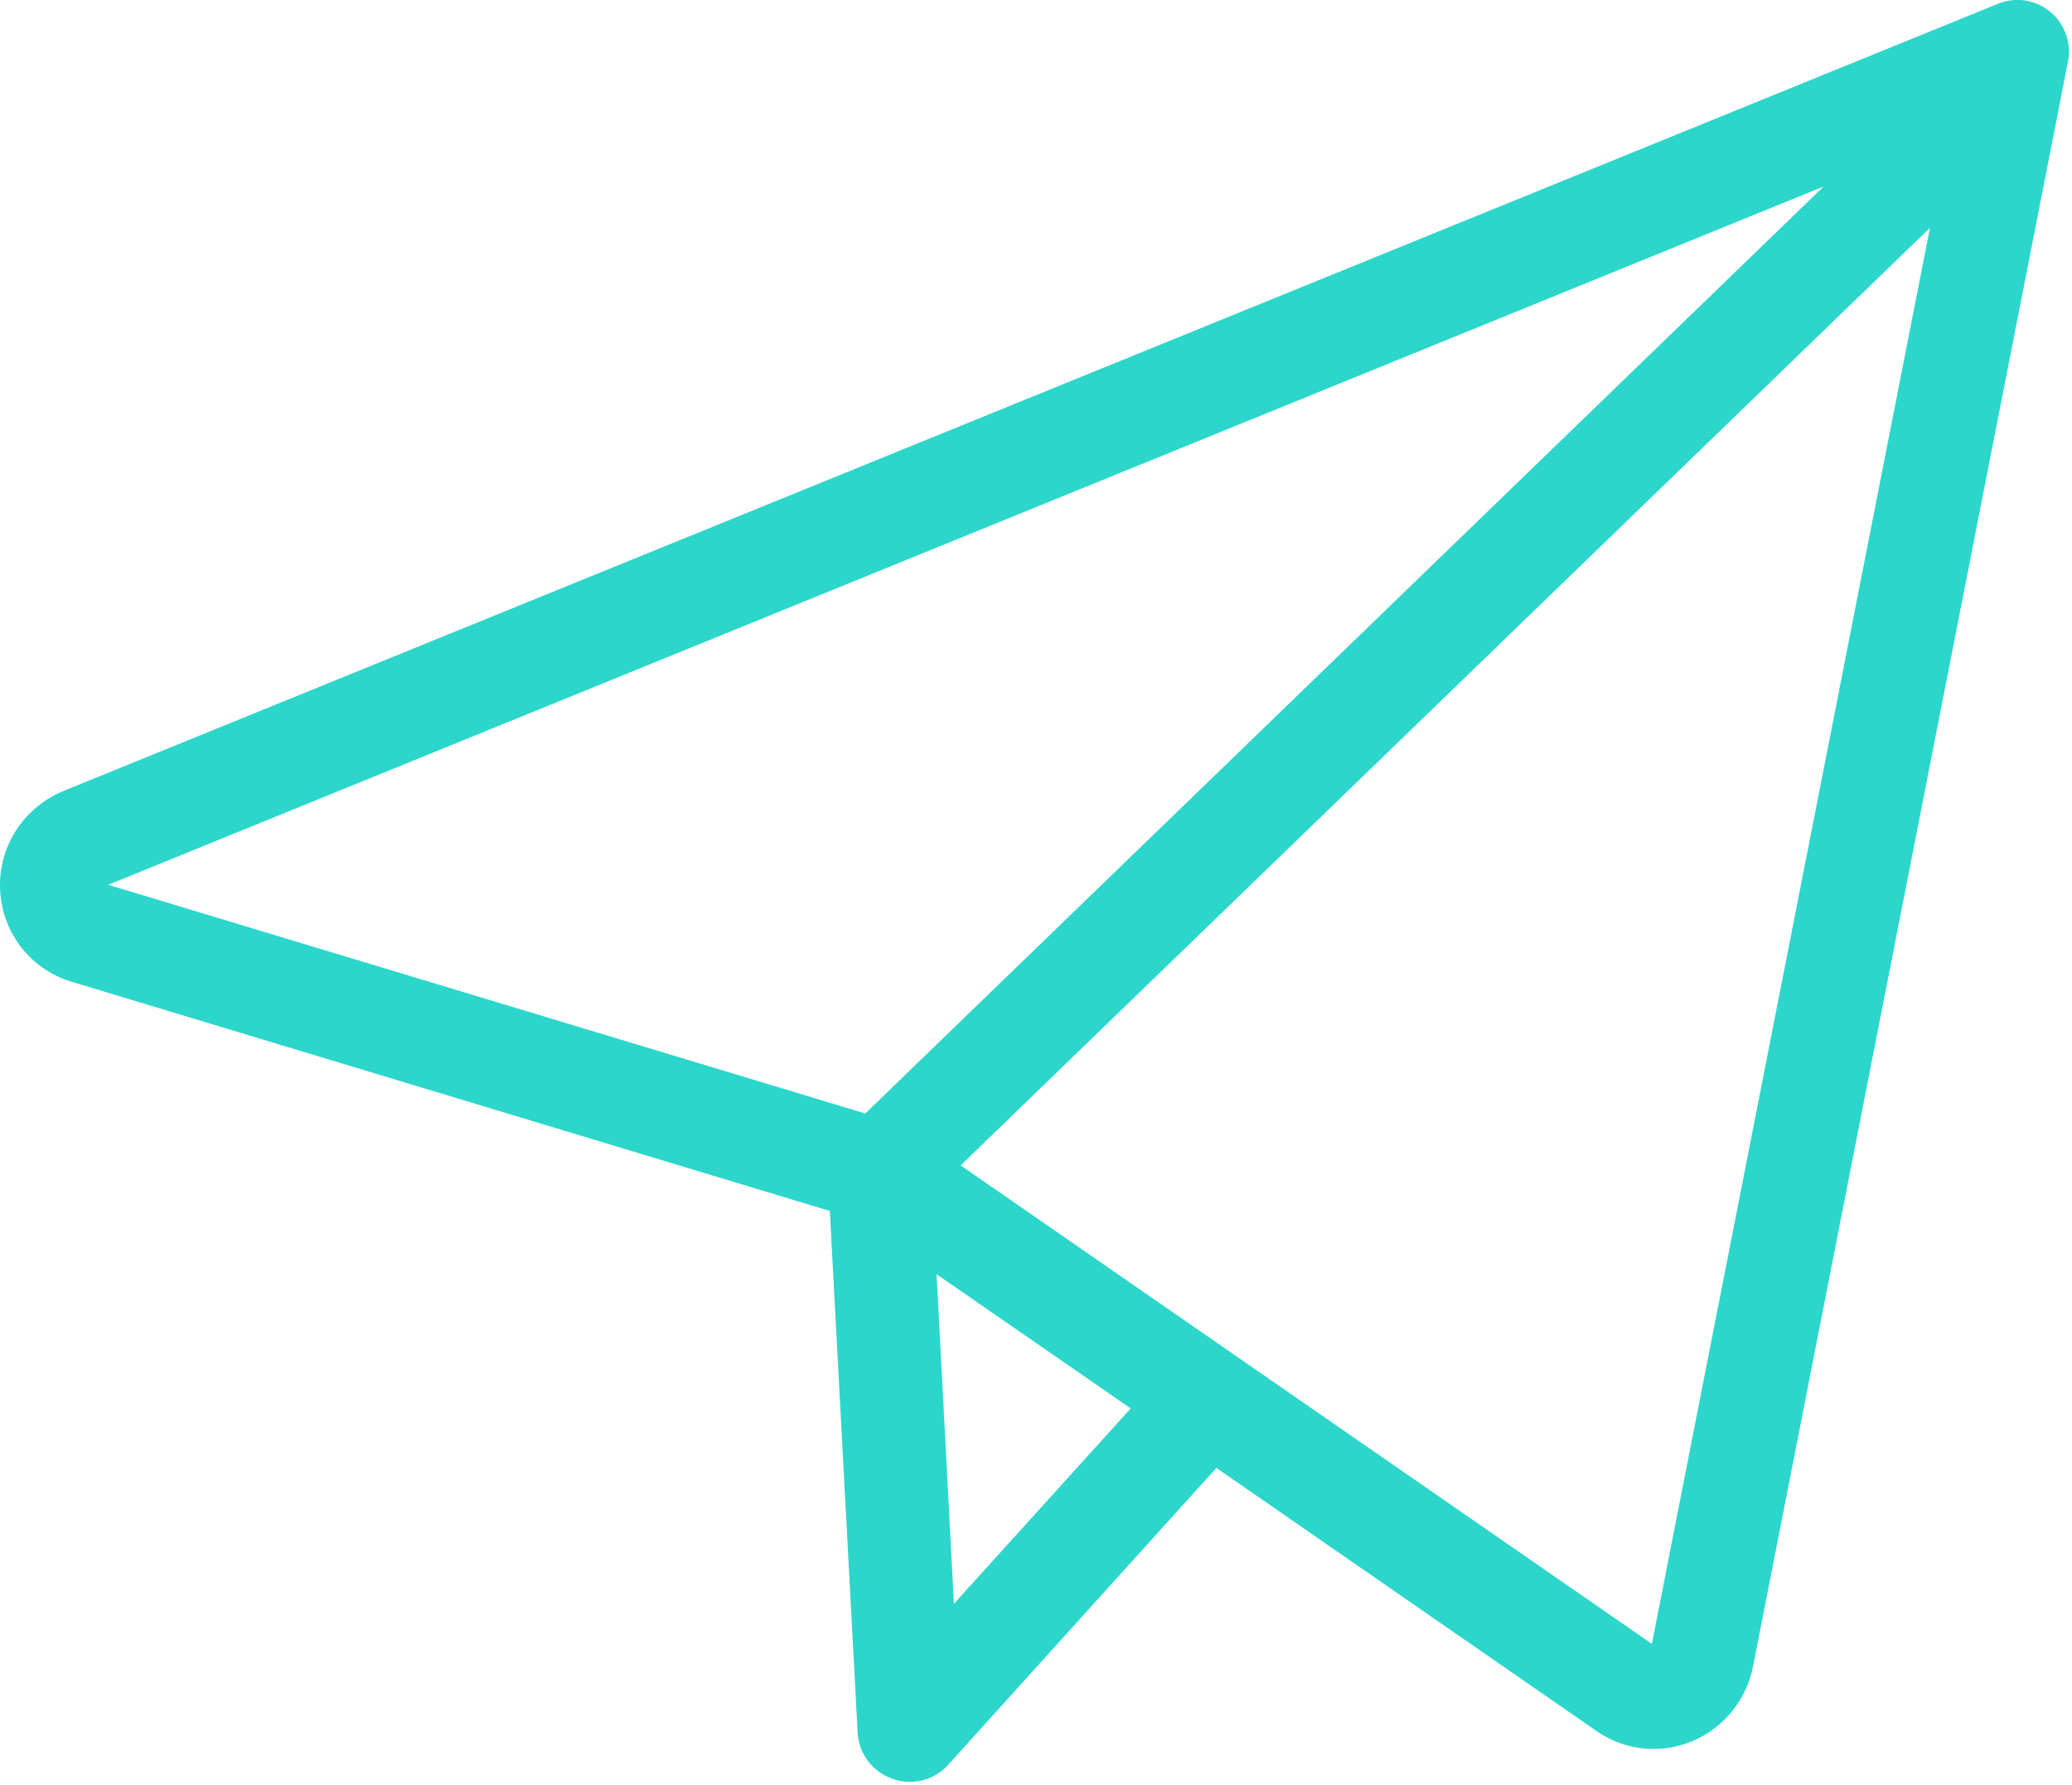
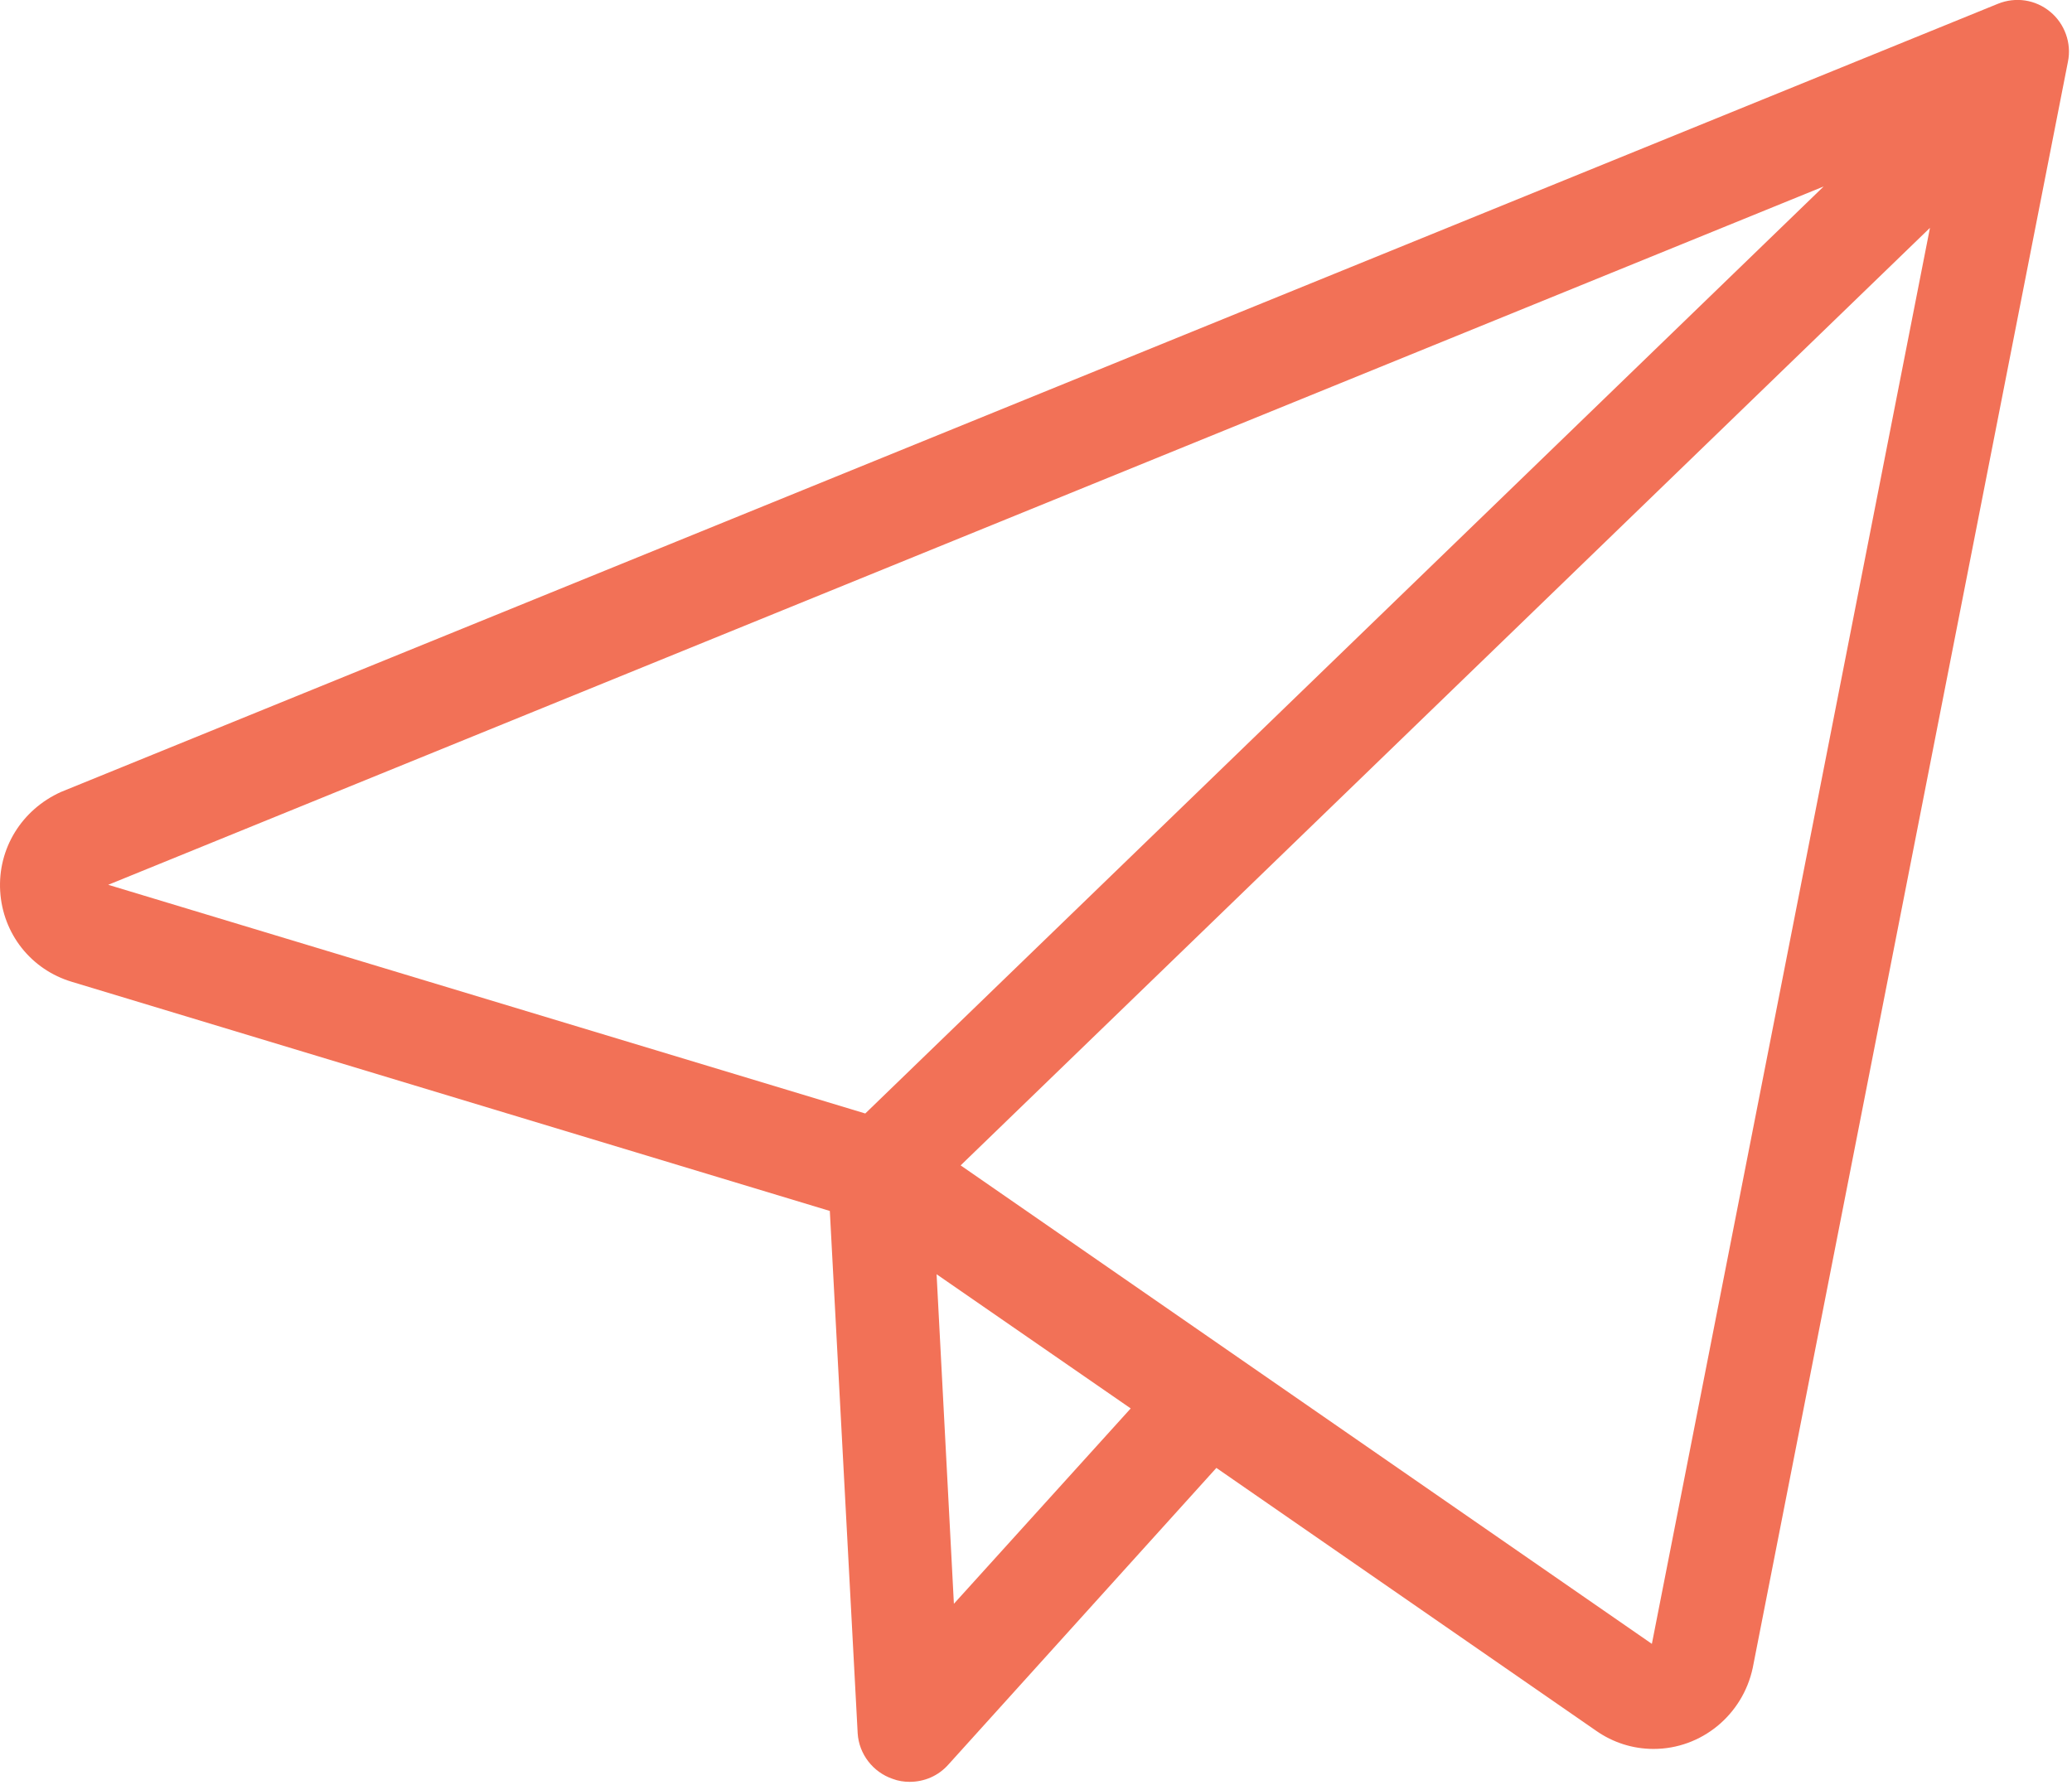
<svg xmlns="http://www.w3.org/2000/svg" height="423" viewBox="0 0 491 423" width="491">
-   <path d="m.043 212.197c.6 10.1 7.3 18.6 17 21.5l179.6 54.3 6.6 123.8c.3 4.9 3.6 9.2 8.3 10.8 1.3.5 2.7.7 4 .7 3.5 0 6.8-1.4 9.2-4.1l63.5-70.3 90 62.3c4 2.8 8.7 4.3 13.6 4.3 11.3 0 21.1-8 23.5-19.2l74.7-380.7c.9-4.4-.8-9-4.2-11.8-3.5-2.9-8.2-3.6-12.4-1.9l-459 186.8c-9.3 4.2-15 13.4-14.4 23.5zm226 168.9-4.1-78.1 46 31.8zm165.4 9.5-163.8-113.4 229.7-222.2zm40.7-345.4-227.1 219.7-179.4-54.2z" fill="#2cd6ca" transform="translate(0 -1)" />
+   <path d="m.043 212.197c.6 10.1 7.3 18.6 17 21.5l179.6 54.3 6.6 123.8c.3 4.9 3.6 9.2 8.3 10.8 1.3.5 2.7.7 4 .7 3.5 0 6.8-1.4 9.2-4.1l63.5-70.3 90 62.3c4 2.8 8.7 4.3 13.6 4.3 11.3 0 21.1-8 23.5-19.2l74.7-380.7c.9-4.4-.8-9-4.2-11.8-3.5-2.9-8.2-3.6-12.4-1.9l-459 186.8c-9.3 4.2-15 13.4-14.4 23.5zm226 168.9-4.1-78.1 46 31.8zm165.4 9.5-163.8-113.4 229.7-222.2zm40.7-345.4-227.1 219.7-179.4-54.2z" fill="#f27157" transform="translate(0 -1)" />
</svg>
